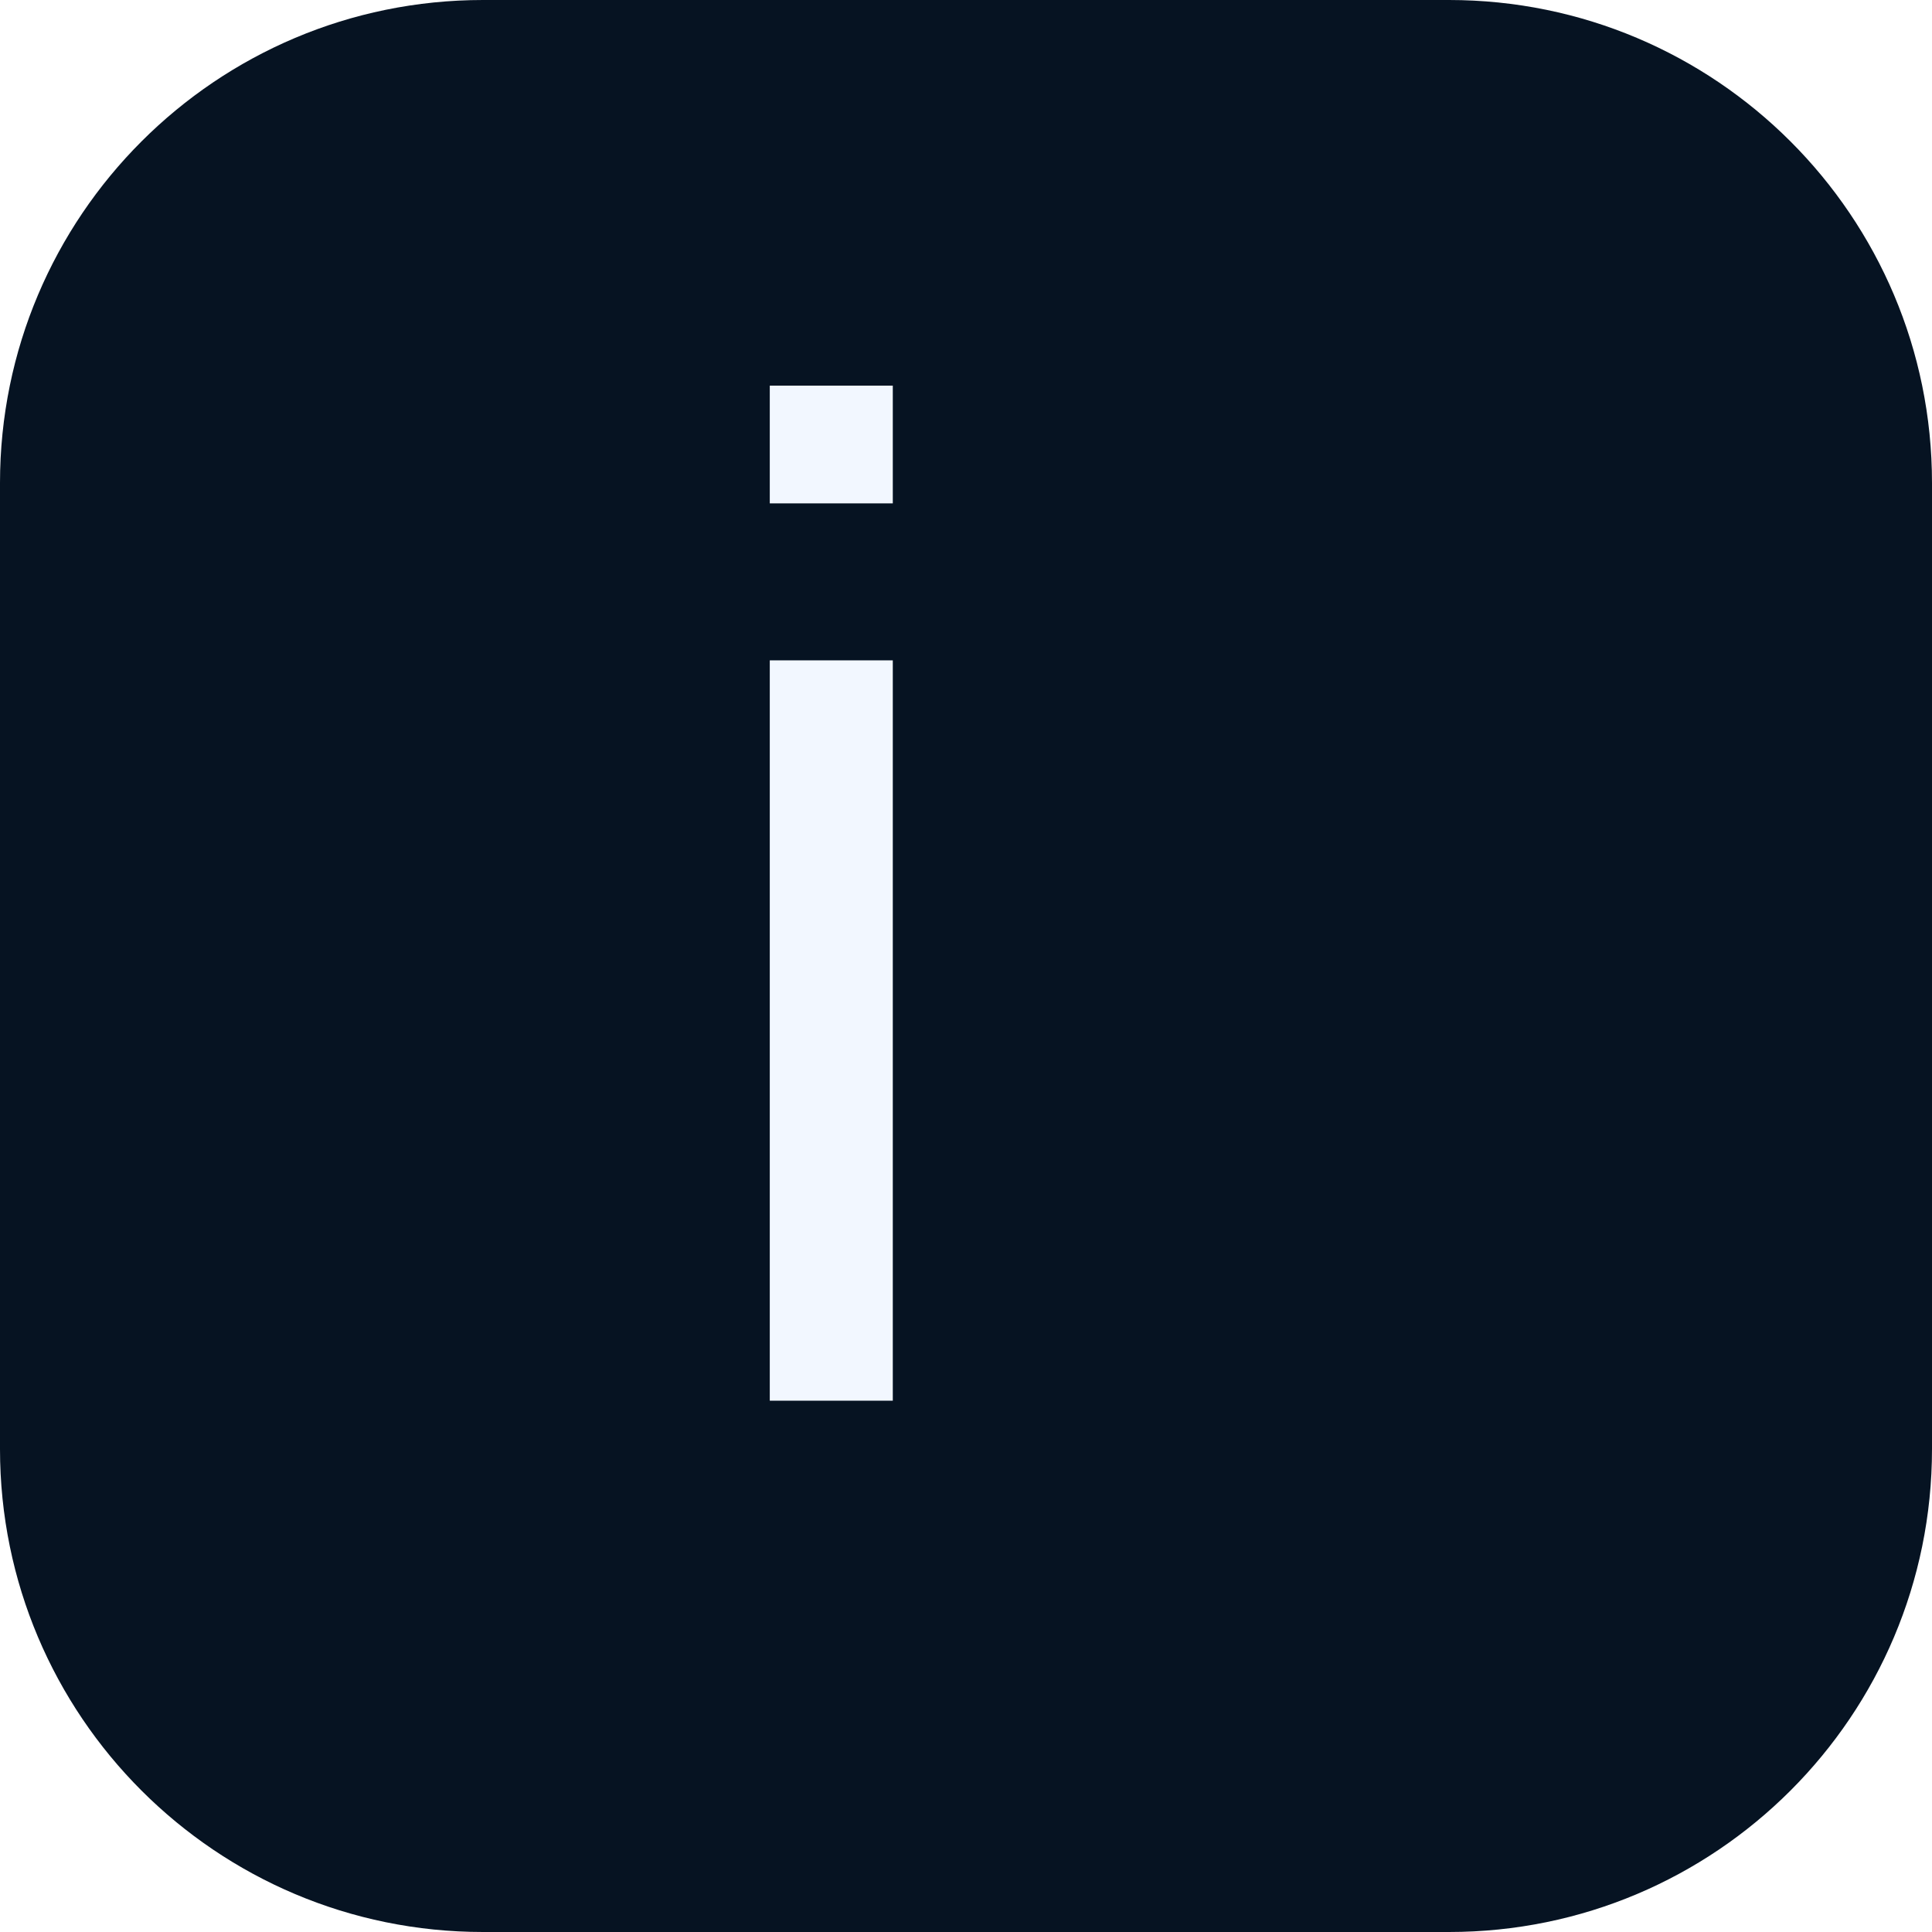
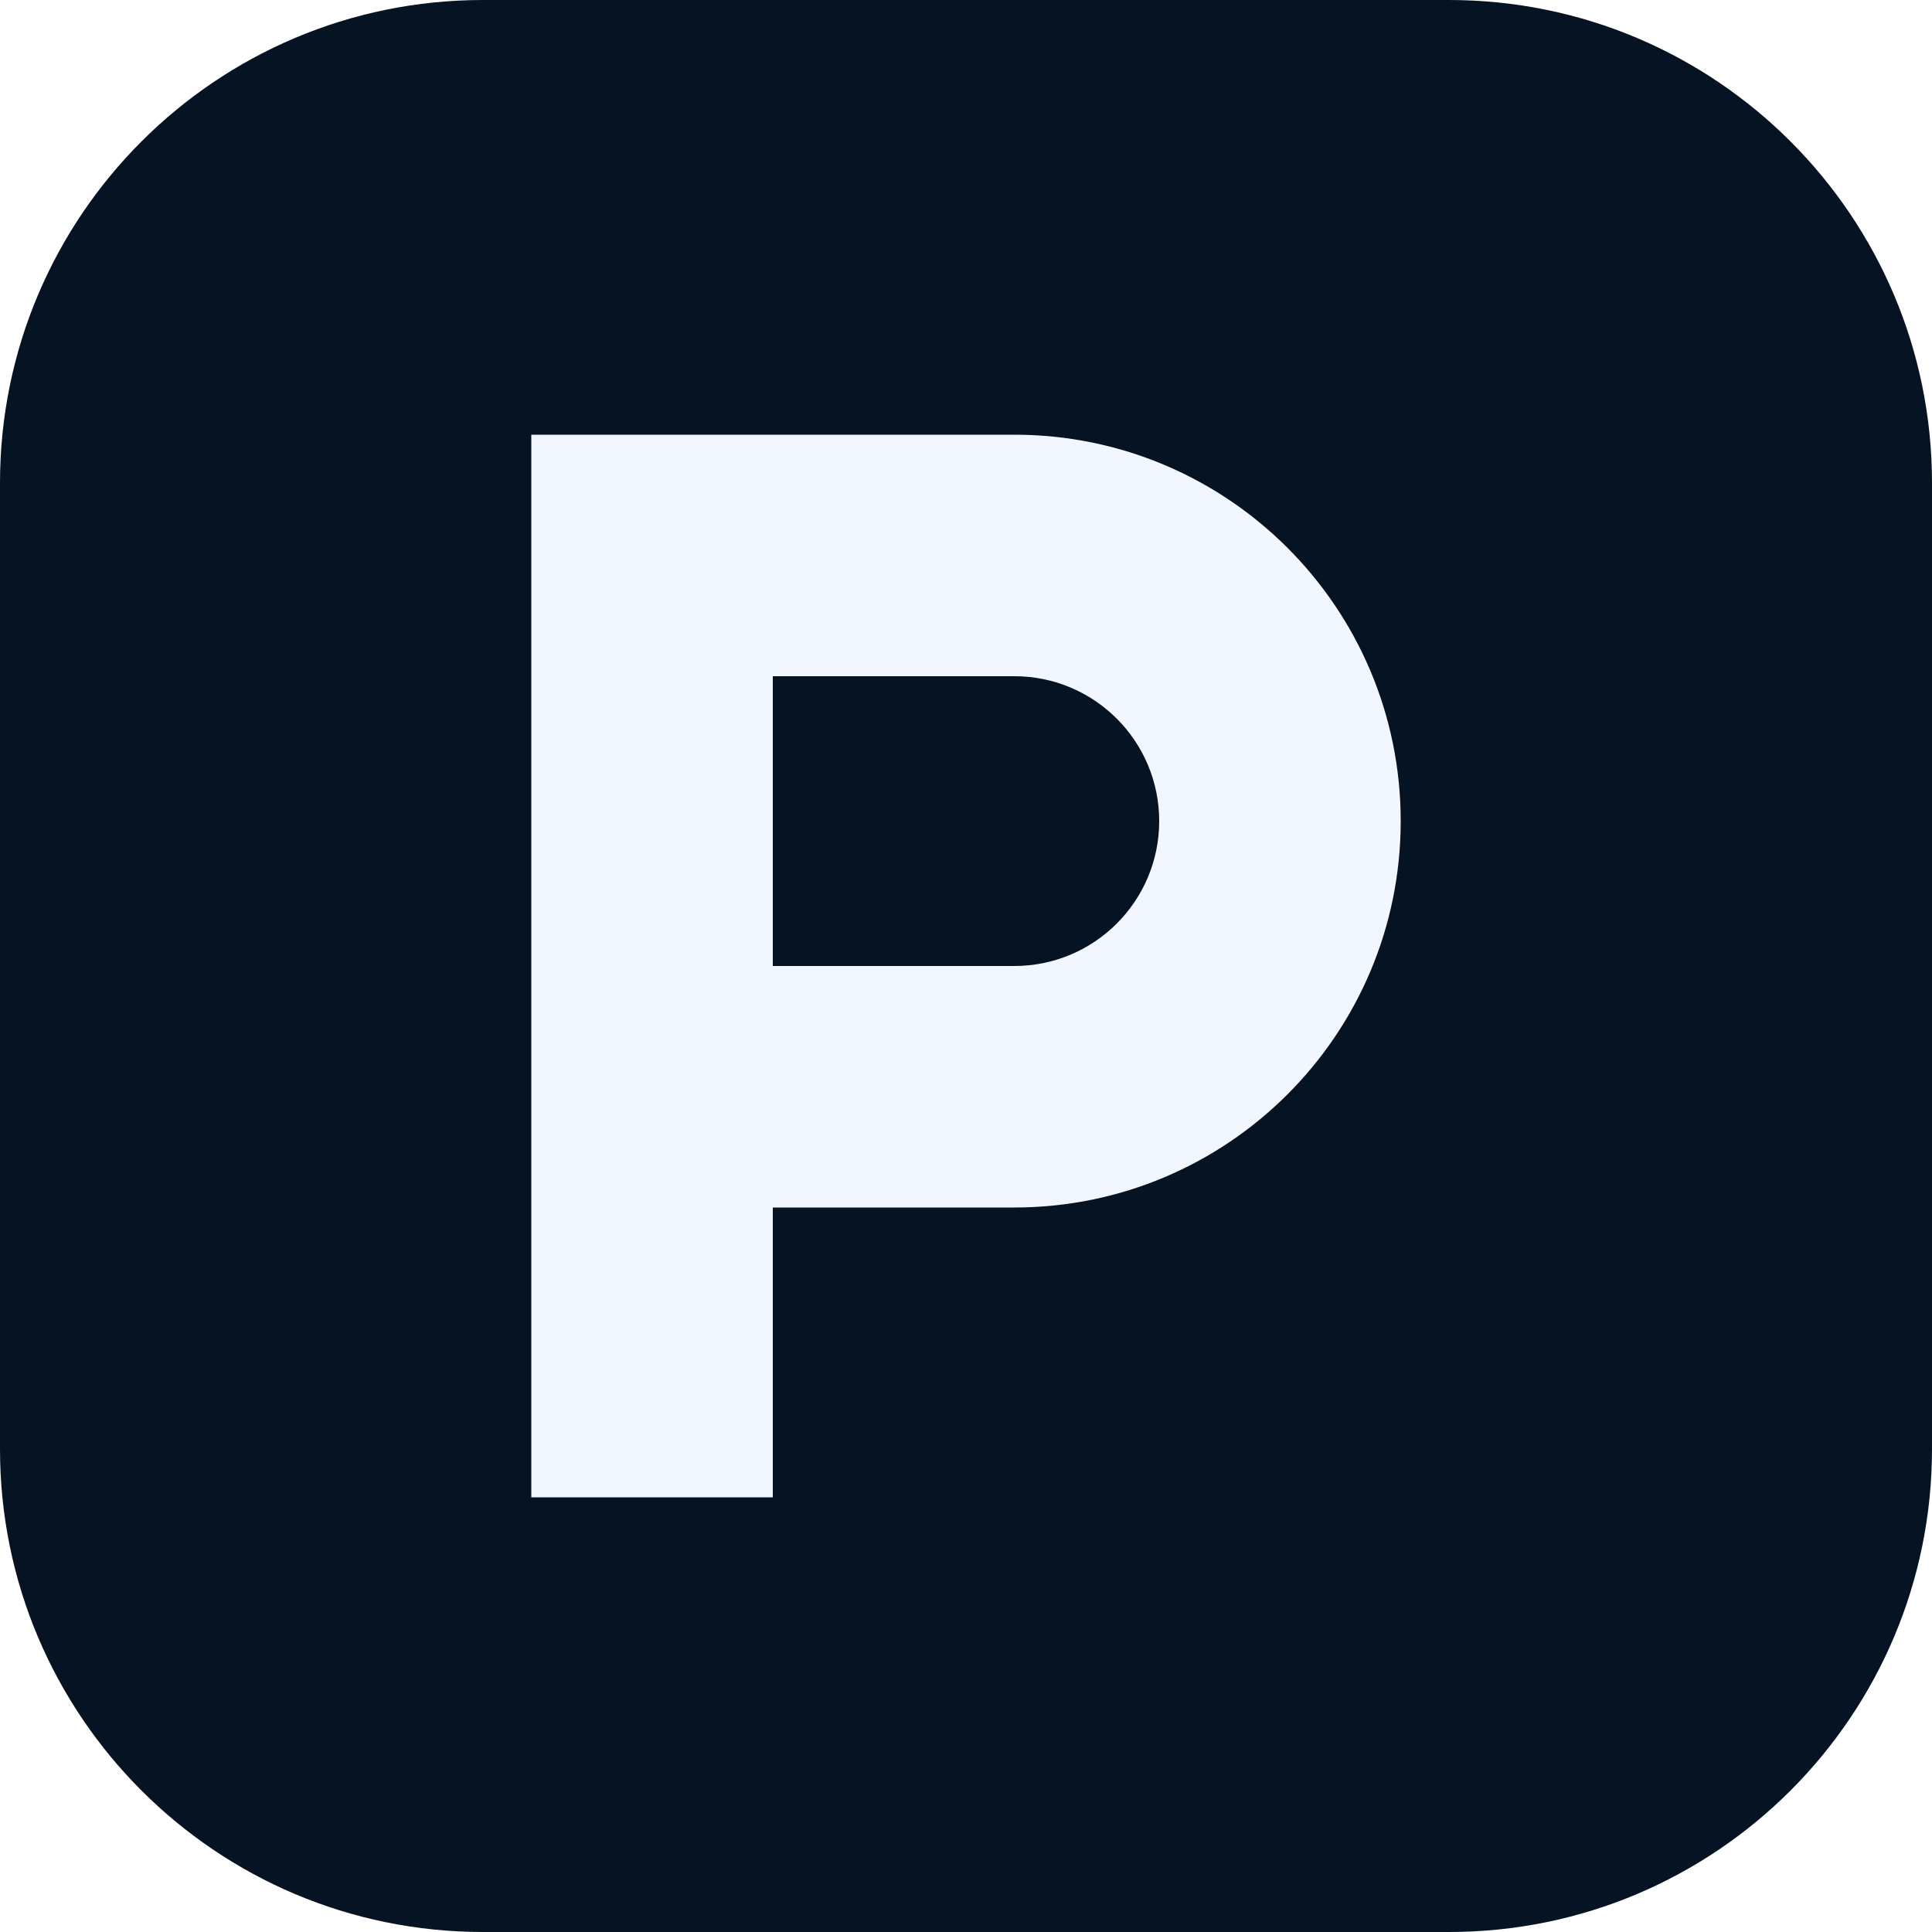
<svg xmlns="http://www.w3.org/2000/svg" viewBox="0 0 40 40">
  <rect width="40" height="40" rx="10" fill="#061322" />
-   <text x="14" y="29" font-family="Arial,sans-serif" font-size="29" fill="#f2f7ff">i</text>
+   <path d="M11 31V9h10a8 8 0 0 1 0 16h-5v6Zm5-11h5a3 3 0 0 0 0-6h-5Z" fill="#f2f7ff" fill-rule="evenodd" />
</svg>
